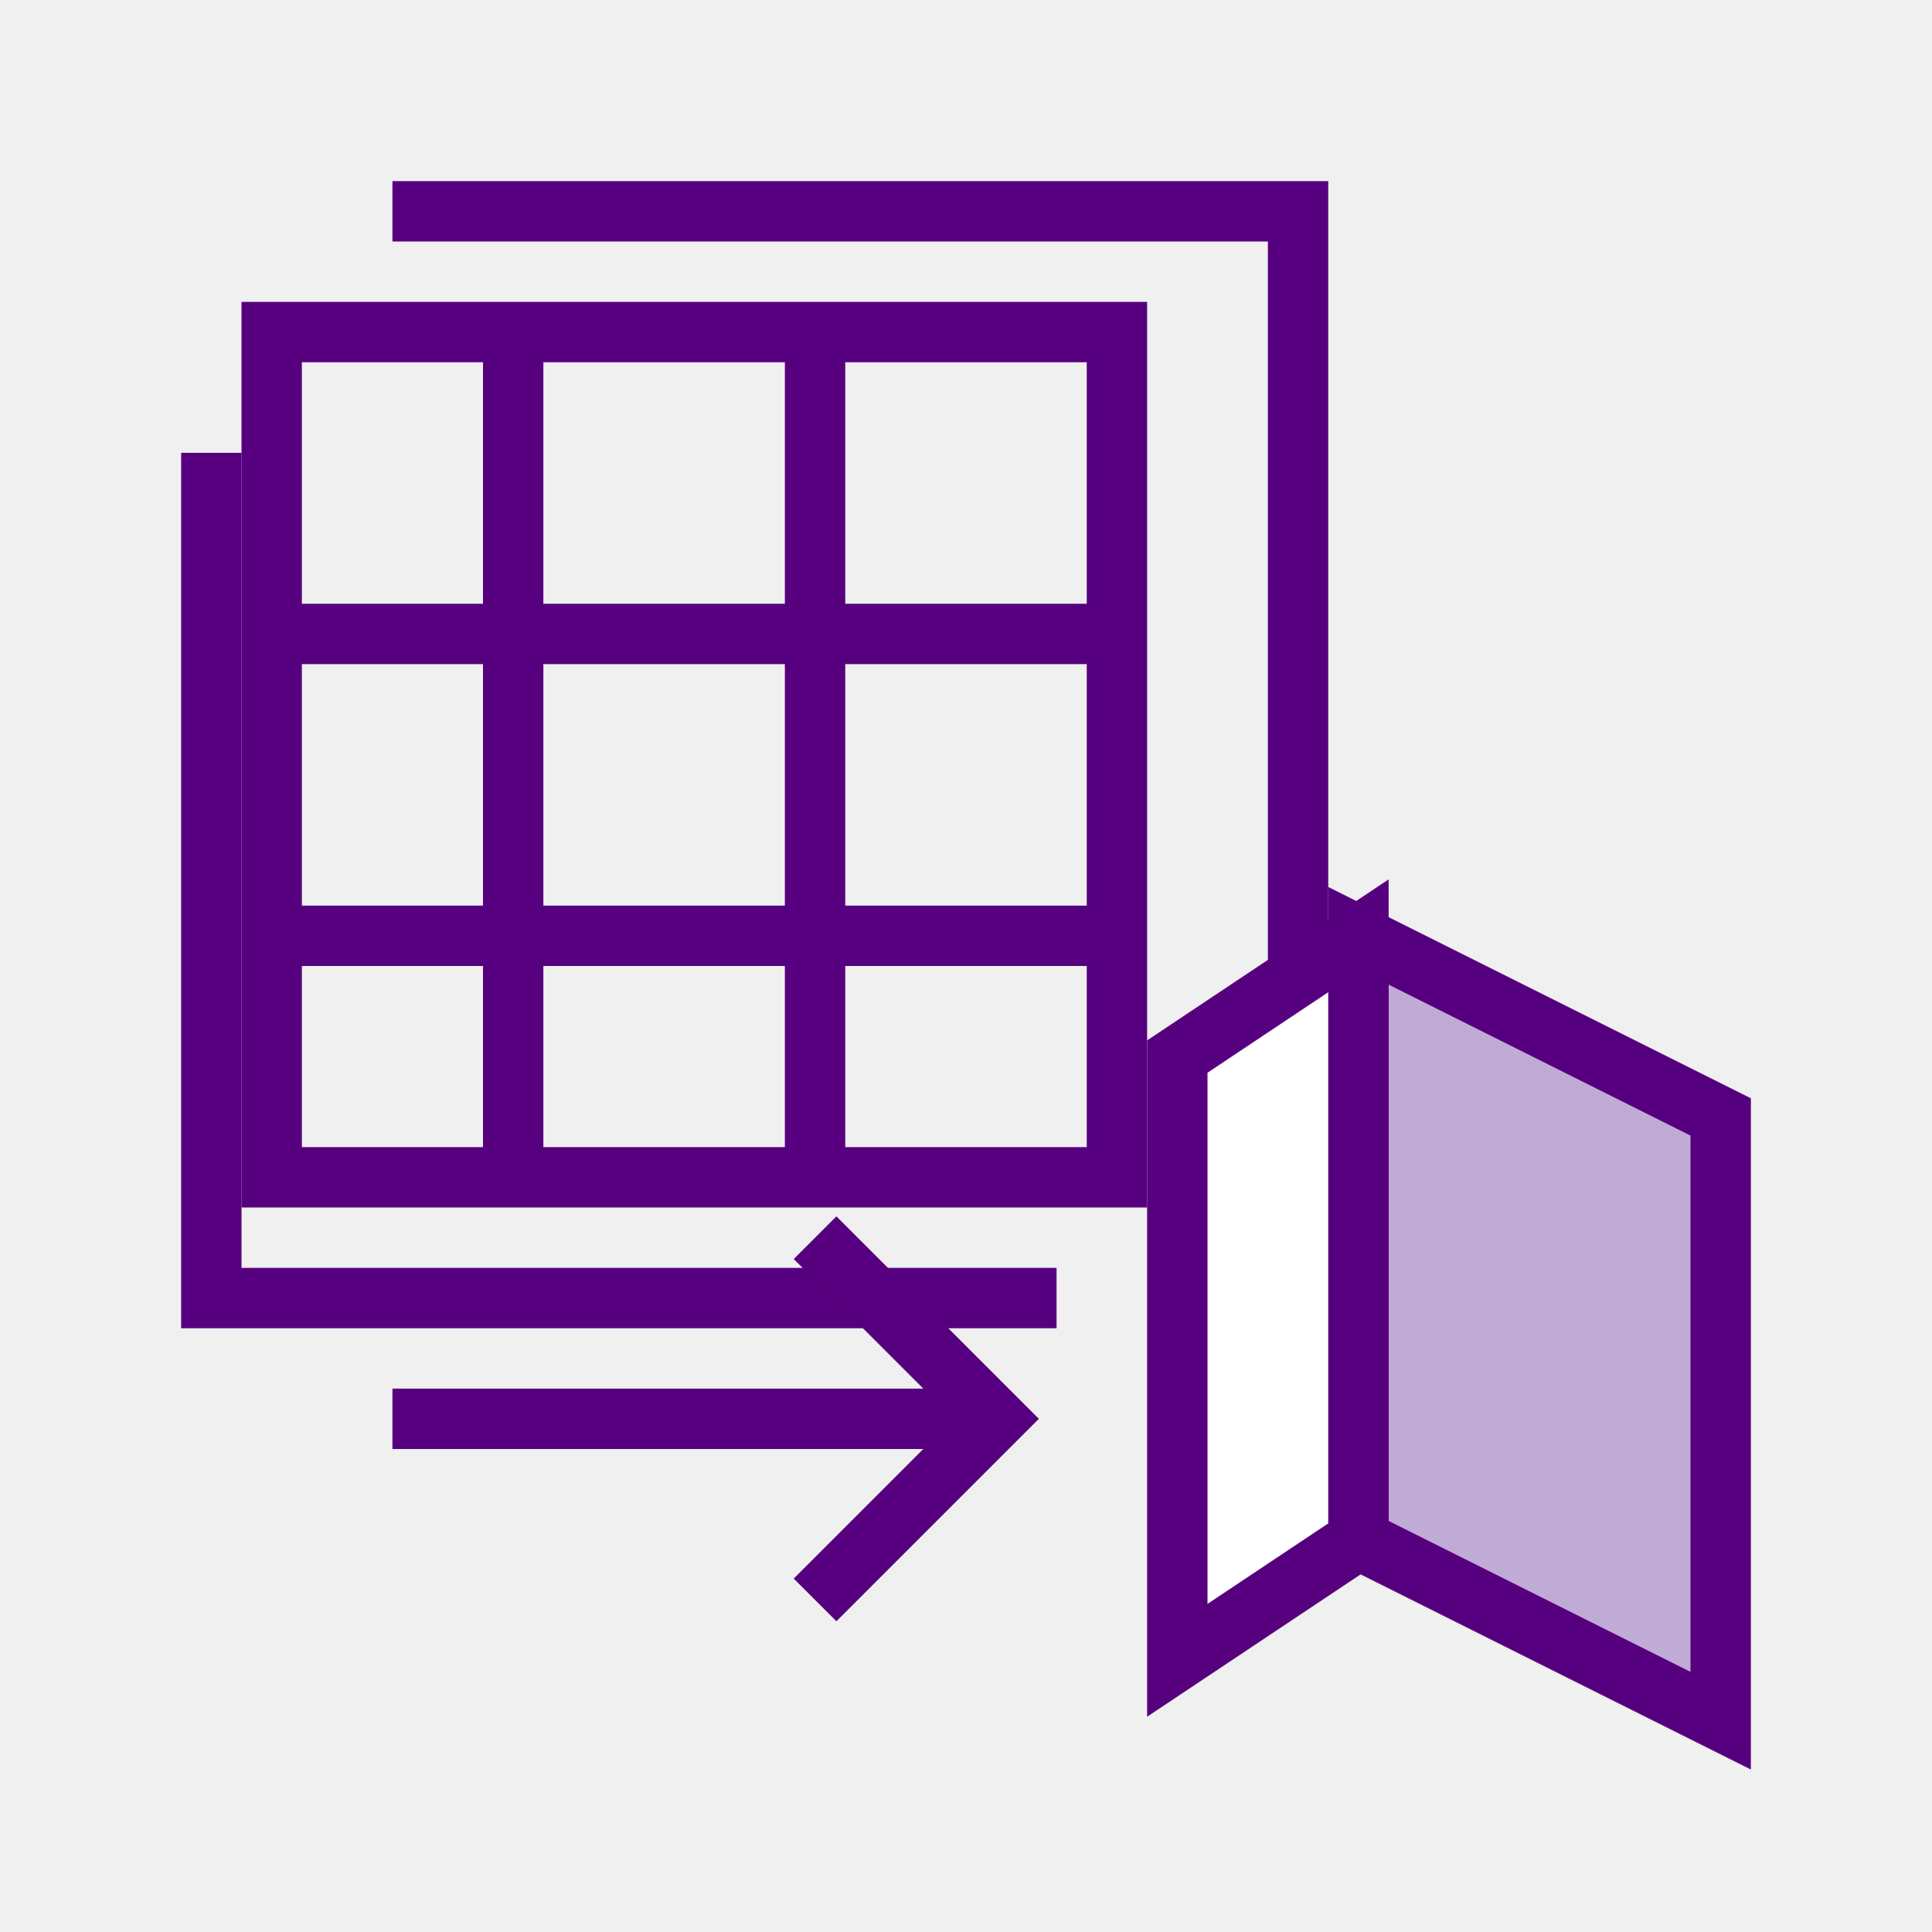
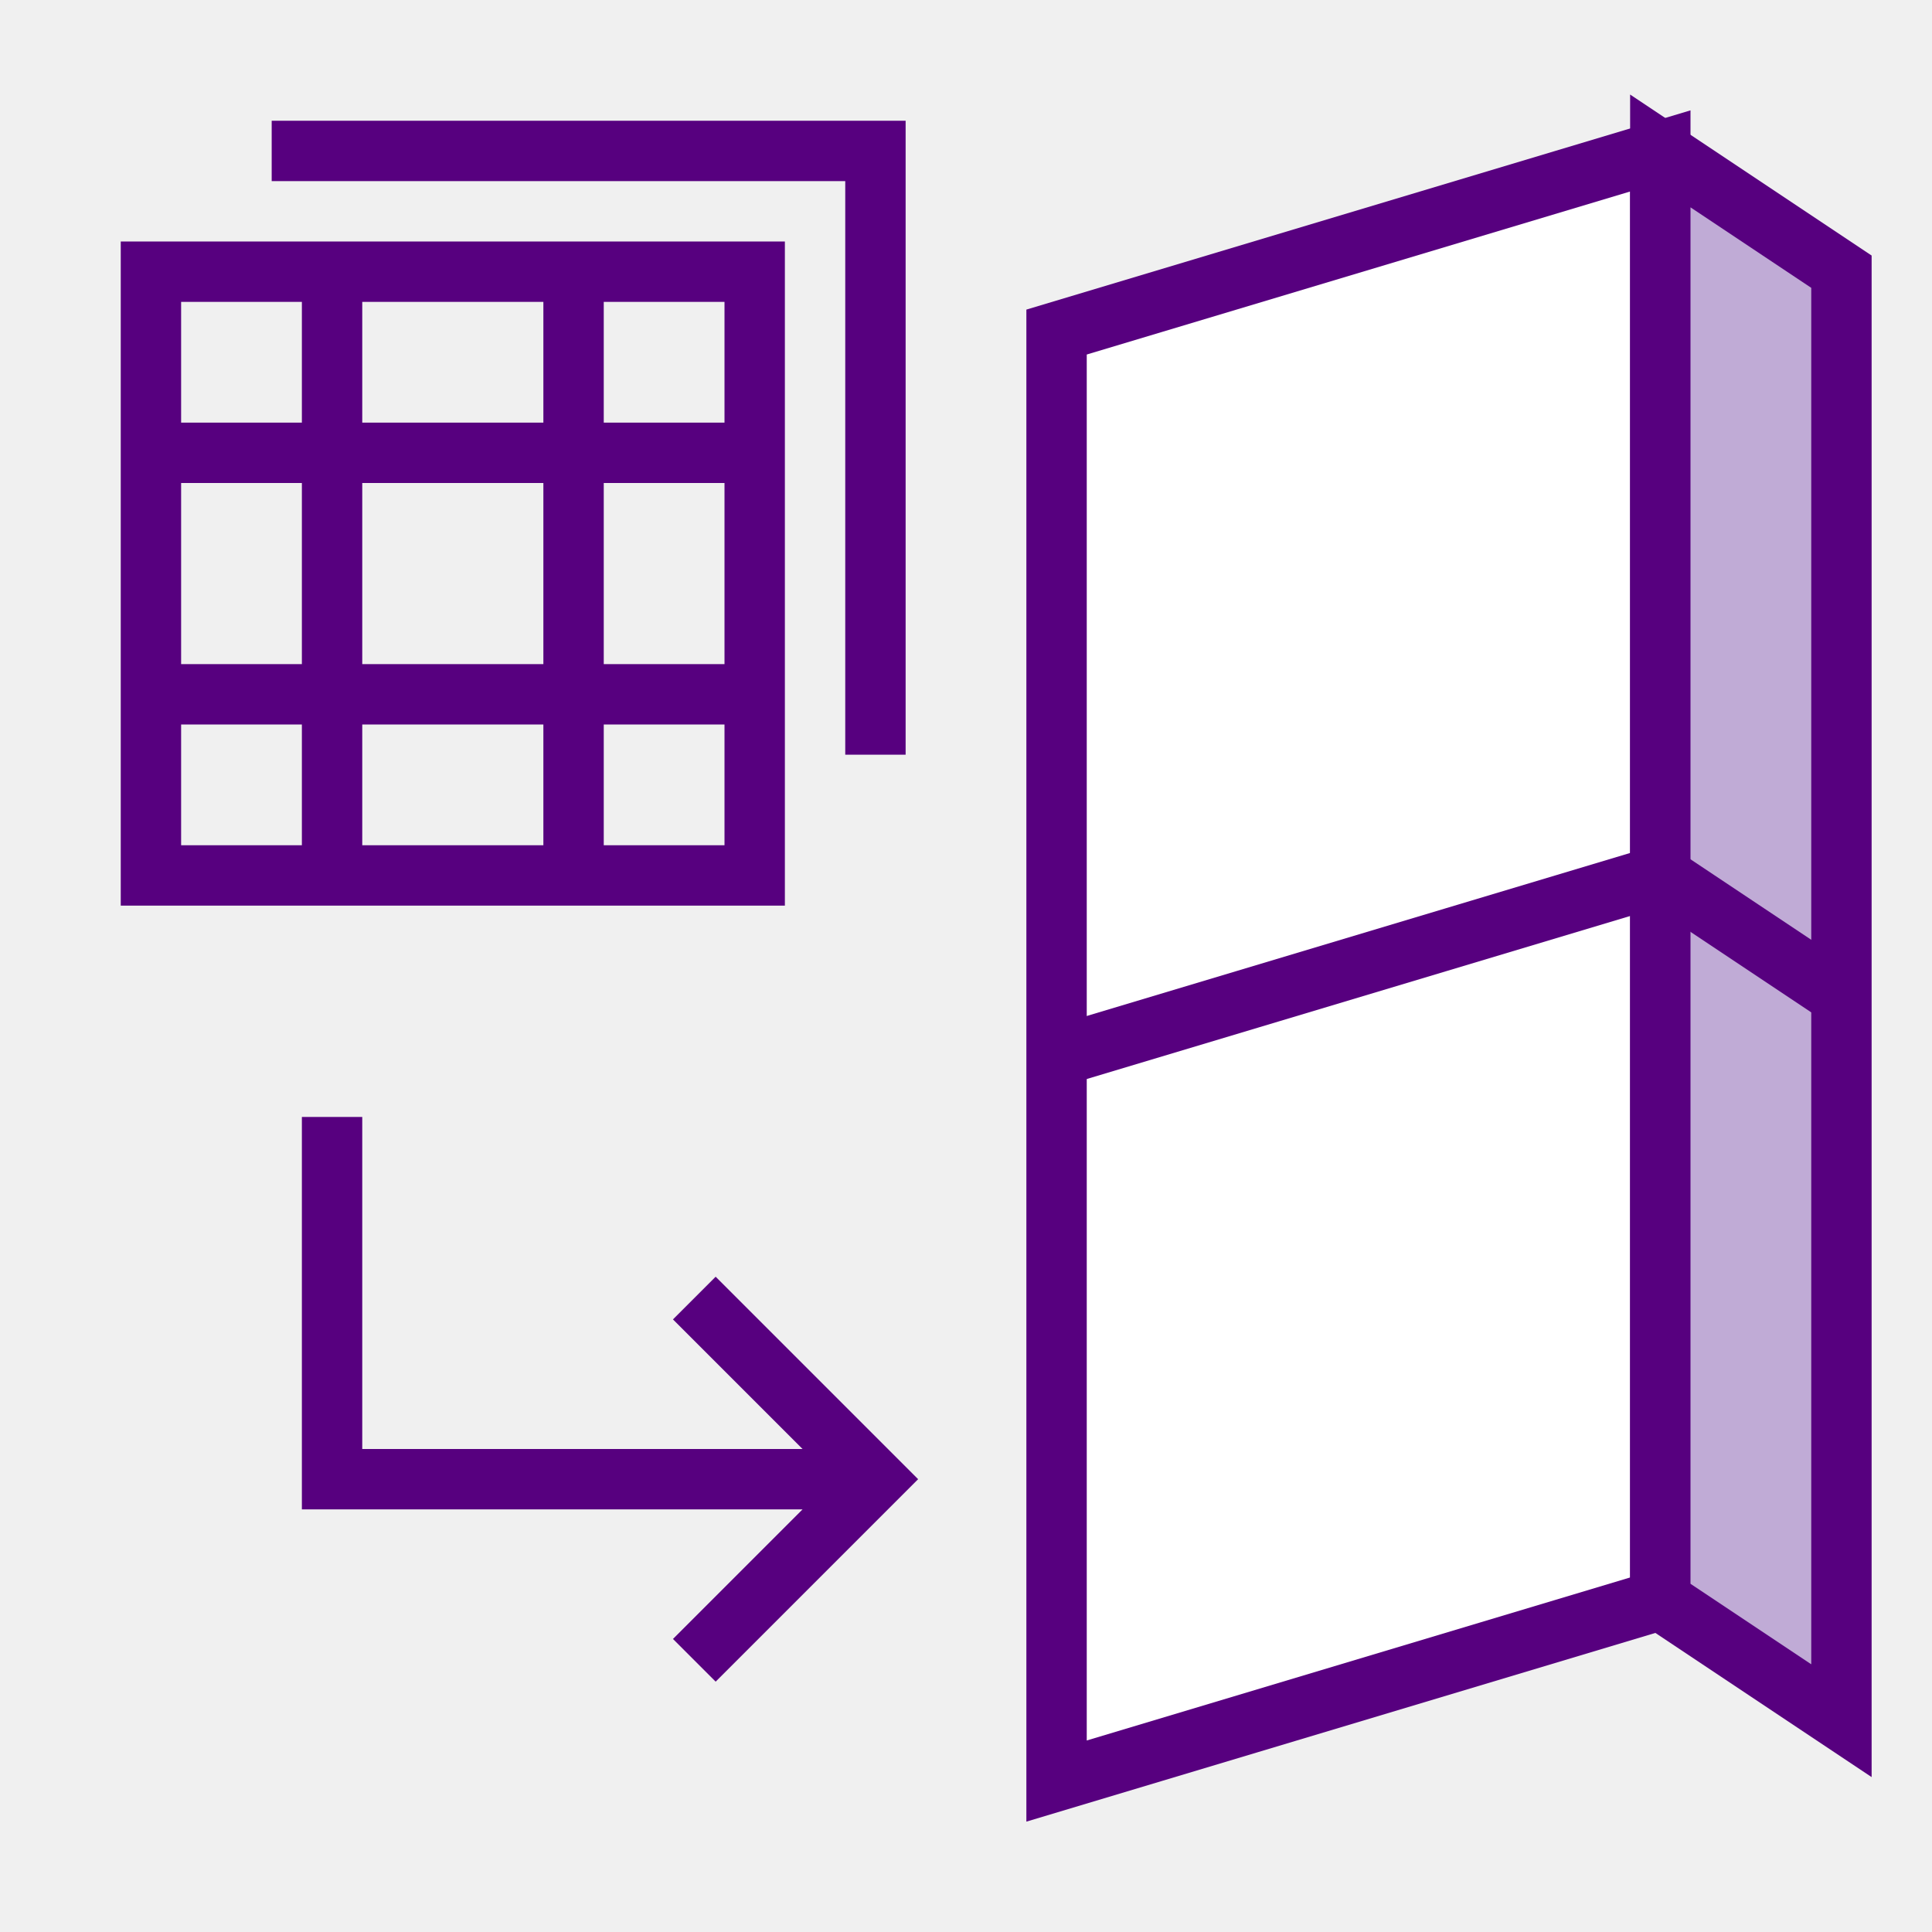
<svg xmlns="http://www.w3.org/2000/svg" width="32" height="32" viewBox="0 0 32 32">
-   <path d="M 6.5 3.5 L 21.5 3.5 L 21.5 17.5 M 3.5 7.5 L 3.5 21.5 L 17.5 21.5" fill="none" stroke="#57007F" stroke-width="1" />
-   <path d="M 4.5 5.5 L 18.5 5.5 L 18.5 19.5 L 4.5 19.5 Z M 8.5 5.5 L 8.5 19.5 M 13.5 5.5 L 13.5 19.5 M 4.5 10.5 L 18.5 10.5 M 4.5 15.5 L 18.5 15.5" fill="none" stroke="#57007F" stroke-width="1" />
-   <path d="M 22.5 15.5 L 28.5 18.5 L 28.5 28.5 L 22.5 25.5 Z" fill="#C0ABD6" stroke="#57007F" stroke-width="1" />
-   <path d="M 19.5 17.5 L 22.5 15.5 L 22.5 25.5 L 19.5 27.5 Z" fill="#FFFFFF" stroke="#57007F" stroke-width="1" />
-   <path d="M 6.5 23.5 L 16.5 23.5 M 13.5 20.5 L 16.5 23.5 L 13.5 26.5" fill="none" stroke="#57007F" stroke-width="1" />
+   <path d="M 17.5 5.5 L 27.5 2.5 L 27.5 26.5 L 17.5 29.5 Z" fill="#FFFFFF" stroke="#57007F" stroke-width="1" />
+   <path d="M 27.5 2.5 L 30.5 4.5 L 30.5 28.5 L 27.5 26.5 Z" fill="#C0ABD6" stroke="#57007F" stroke-width="1" />
+   <path d="M 17.5 17.5 L 27.5 14.5 L 30.5 16.5" fill="none" stroke="#57007F" stroke-width="1" />
+   <path d="M 4.5 2.5 L 14.5 2.5 L 14.5 12.5" fill="none" stroke="#57007F" stroke-width="1" />
+   <path d="M 2.5 4.5 L 12.5 4.5 L 12.5 14.5 L 2.5 14.5 Z M 5.5 4.5 L 5.5 14.5 M 9.5 4.5 L 9.5 14.5 M 2.5 7.5 L 12.5 7.5 M 2.5 11.5 L 12.5 11.5" fill="none" stroke="#57007F" stroke-width="1" />
+   <path d="M 5.5 18.5 L 5.5 24.5 L 14.5 24.5 M 11.5 21.5 L 14.5 24.5 L 11.5 27.5" fill="none" stroke="#57007F" stroke-width="1" />
</svg>
